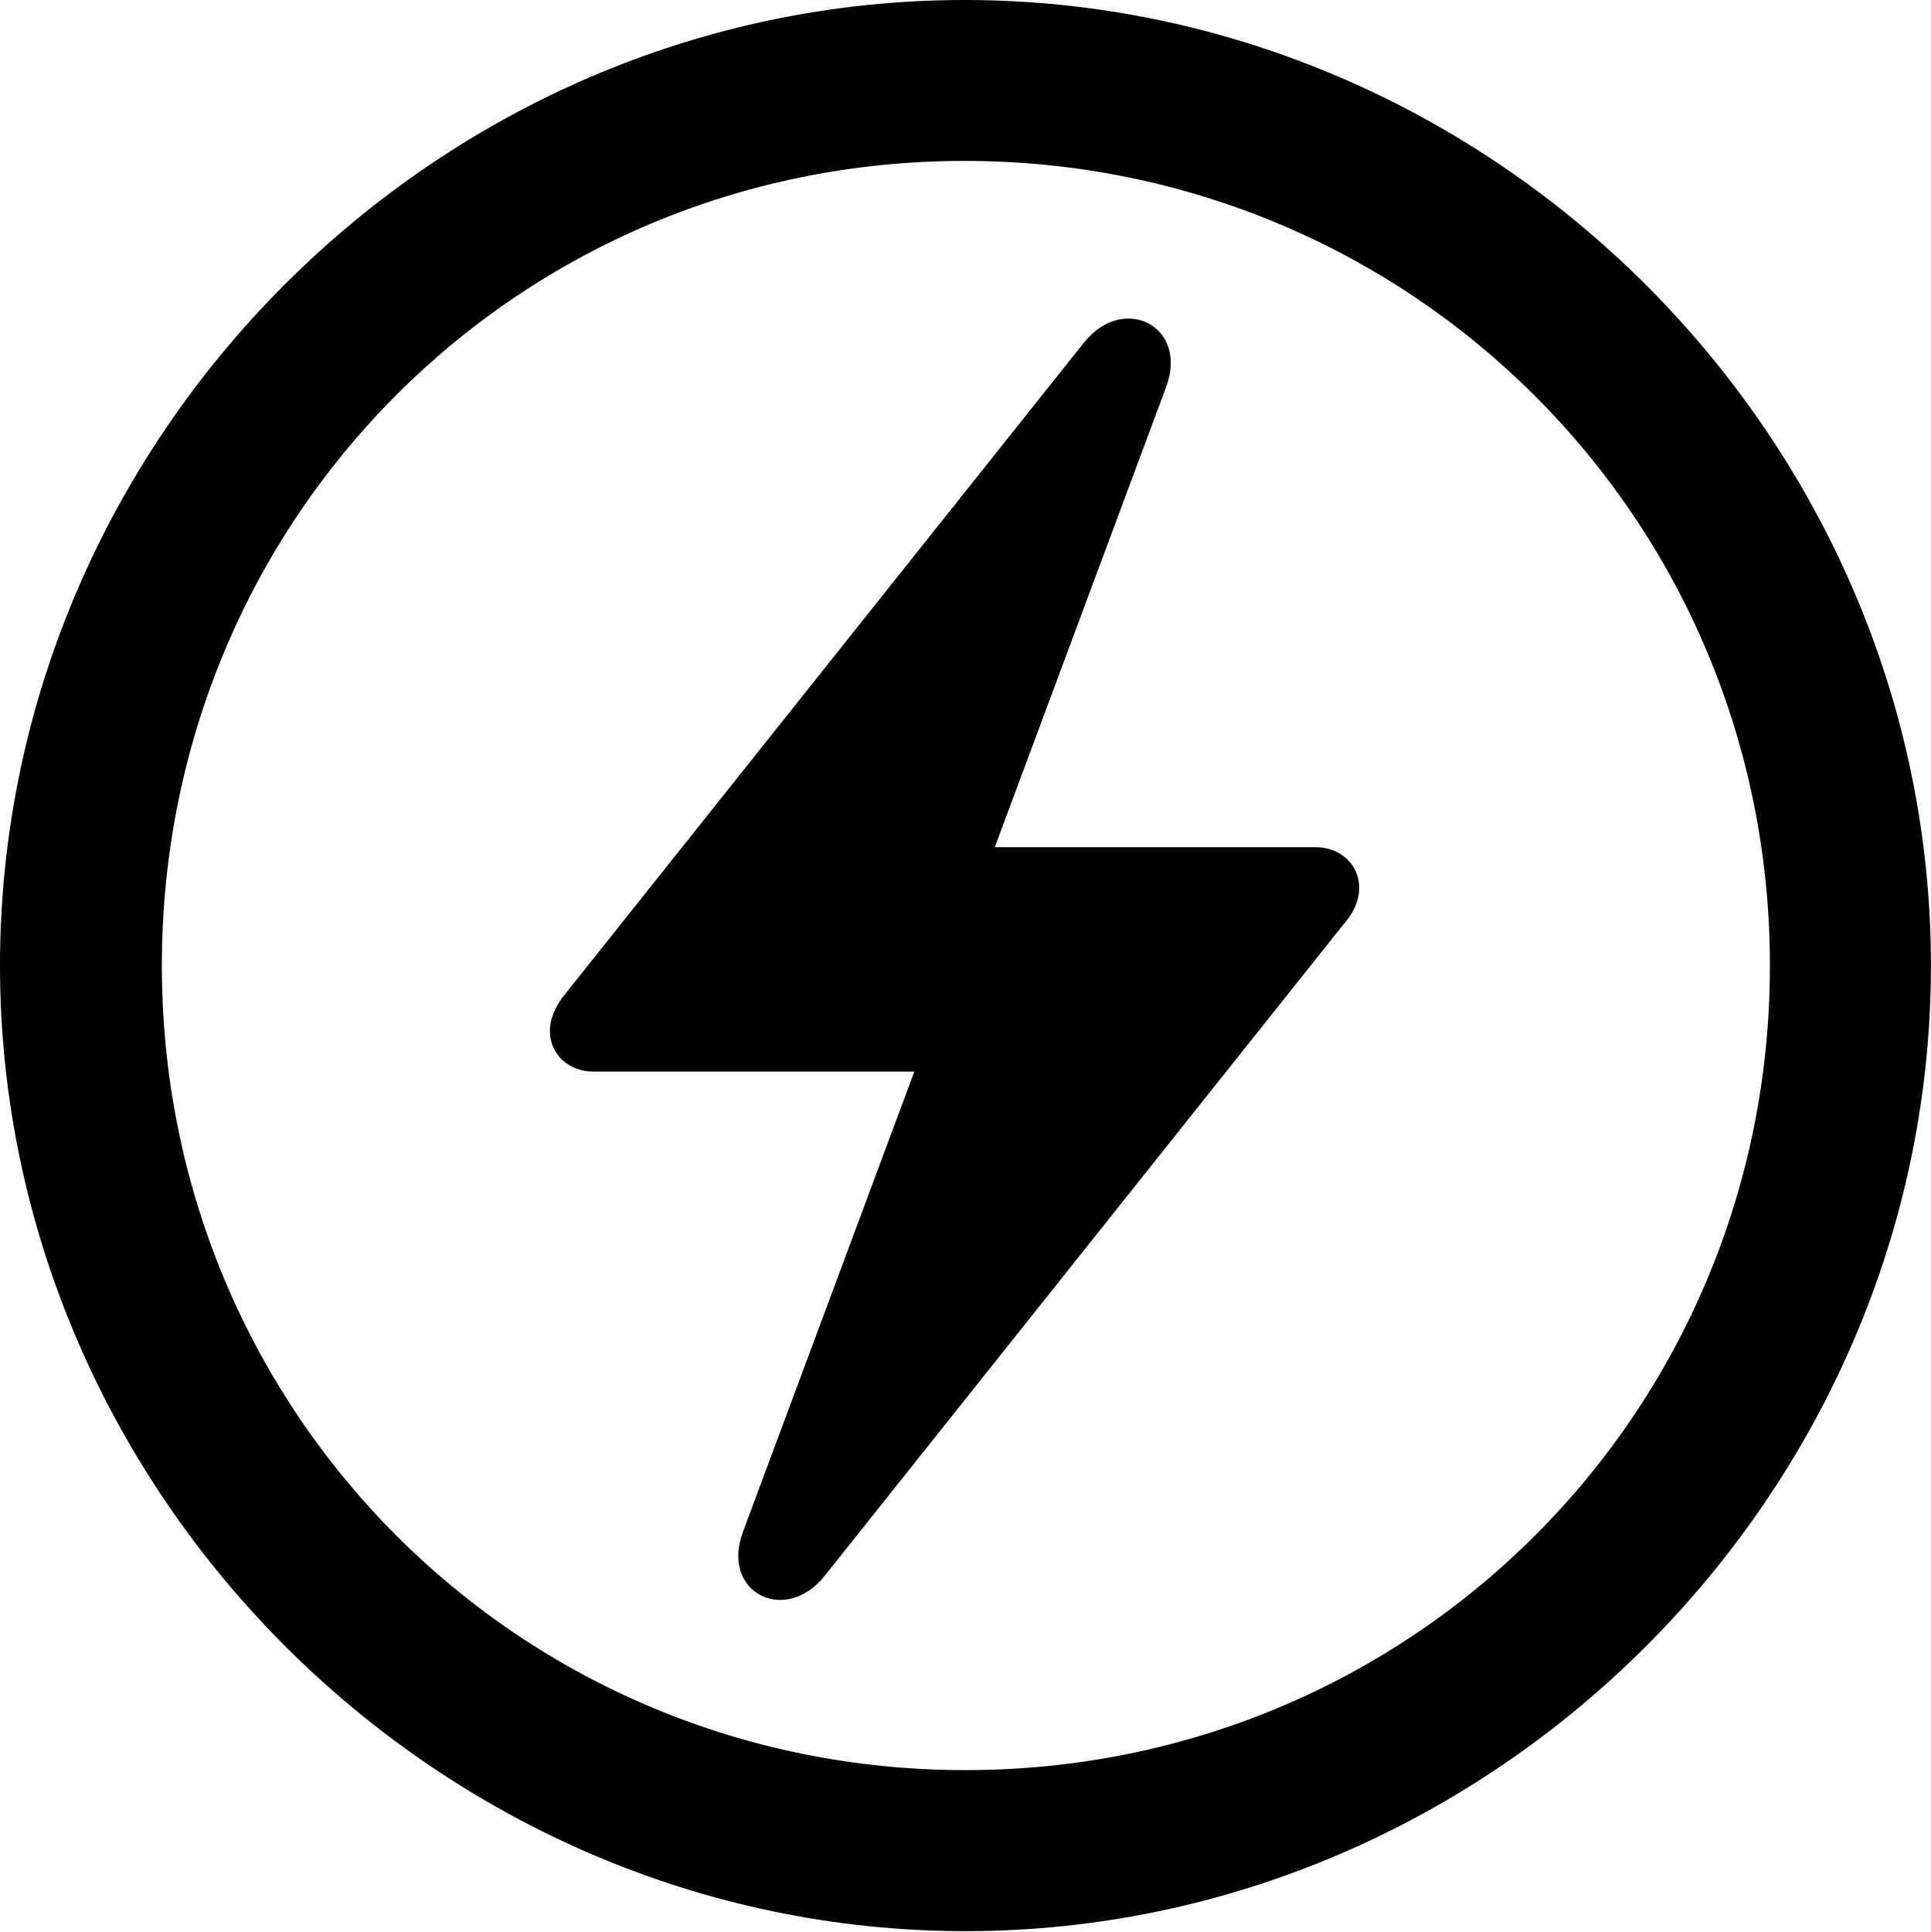
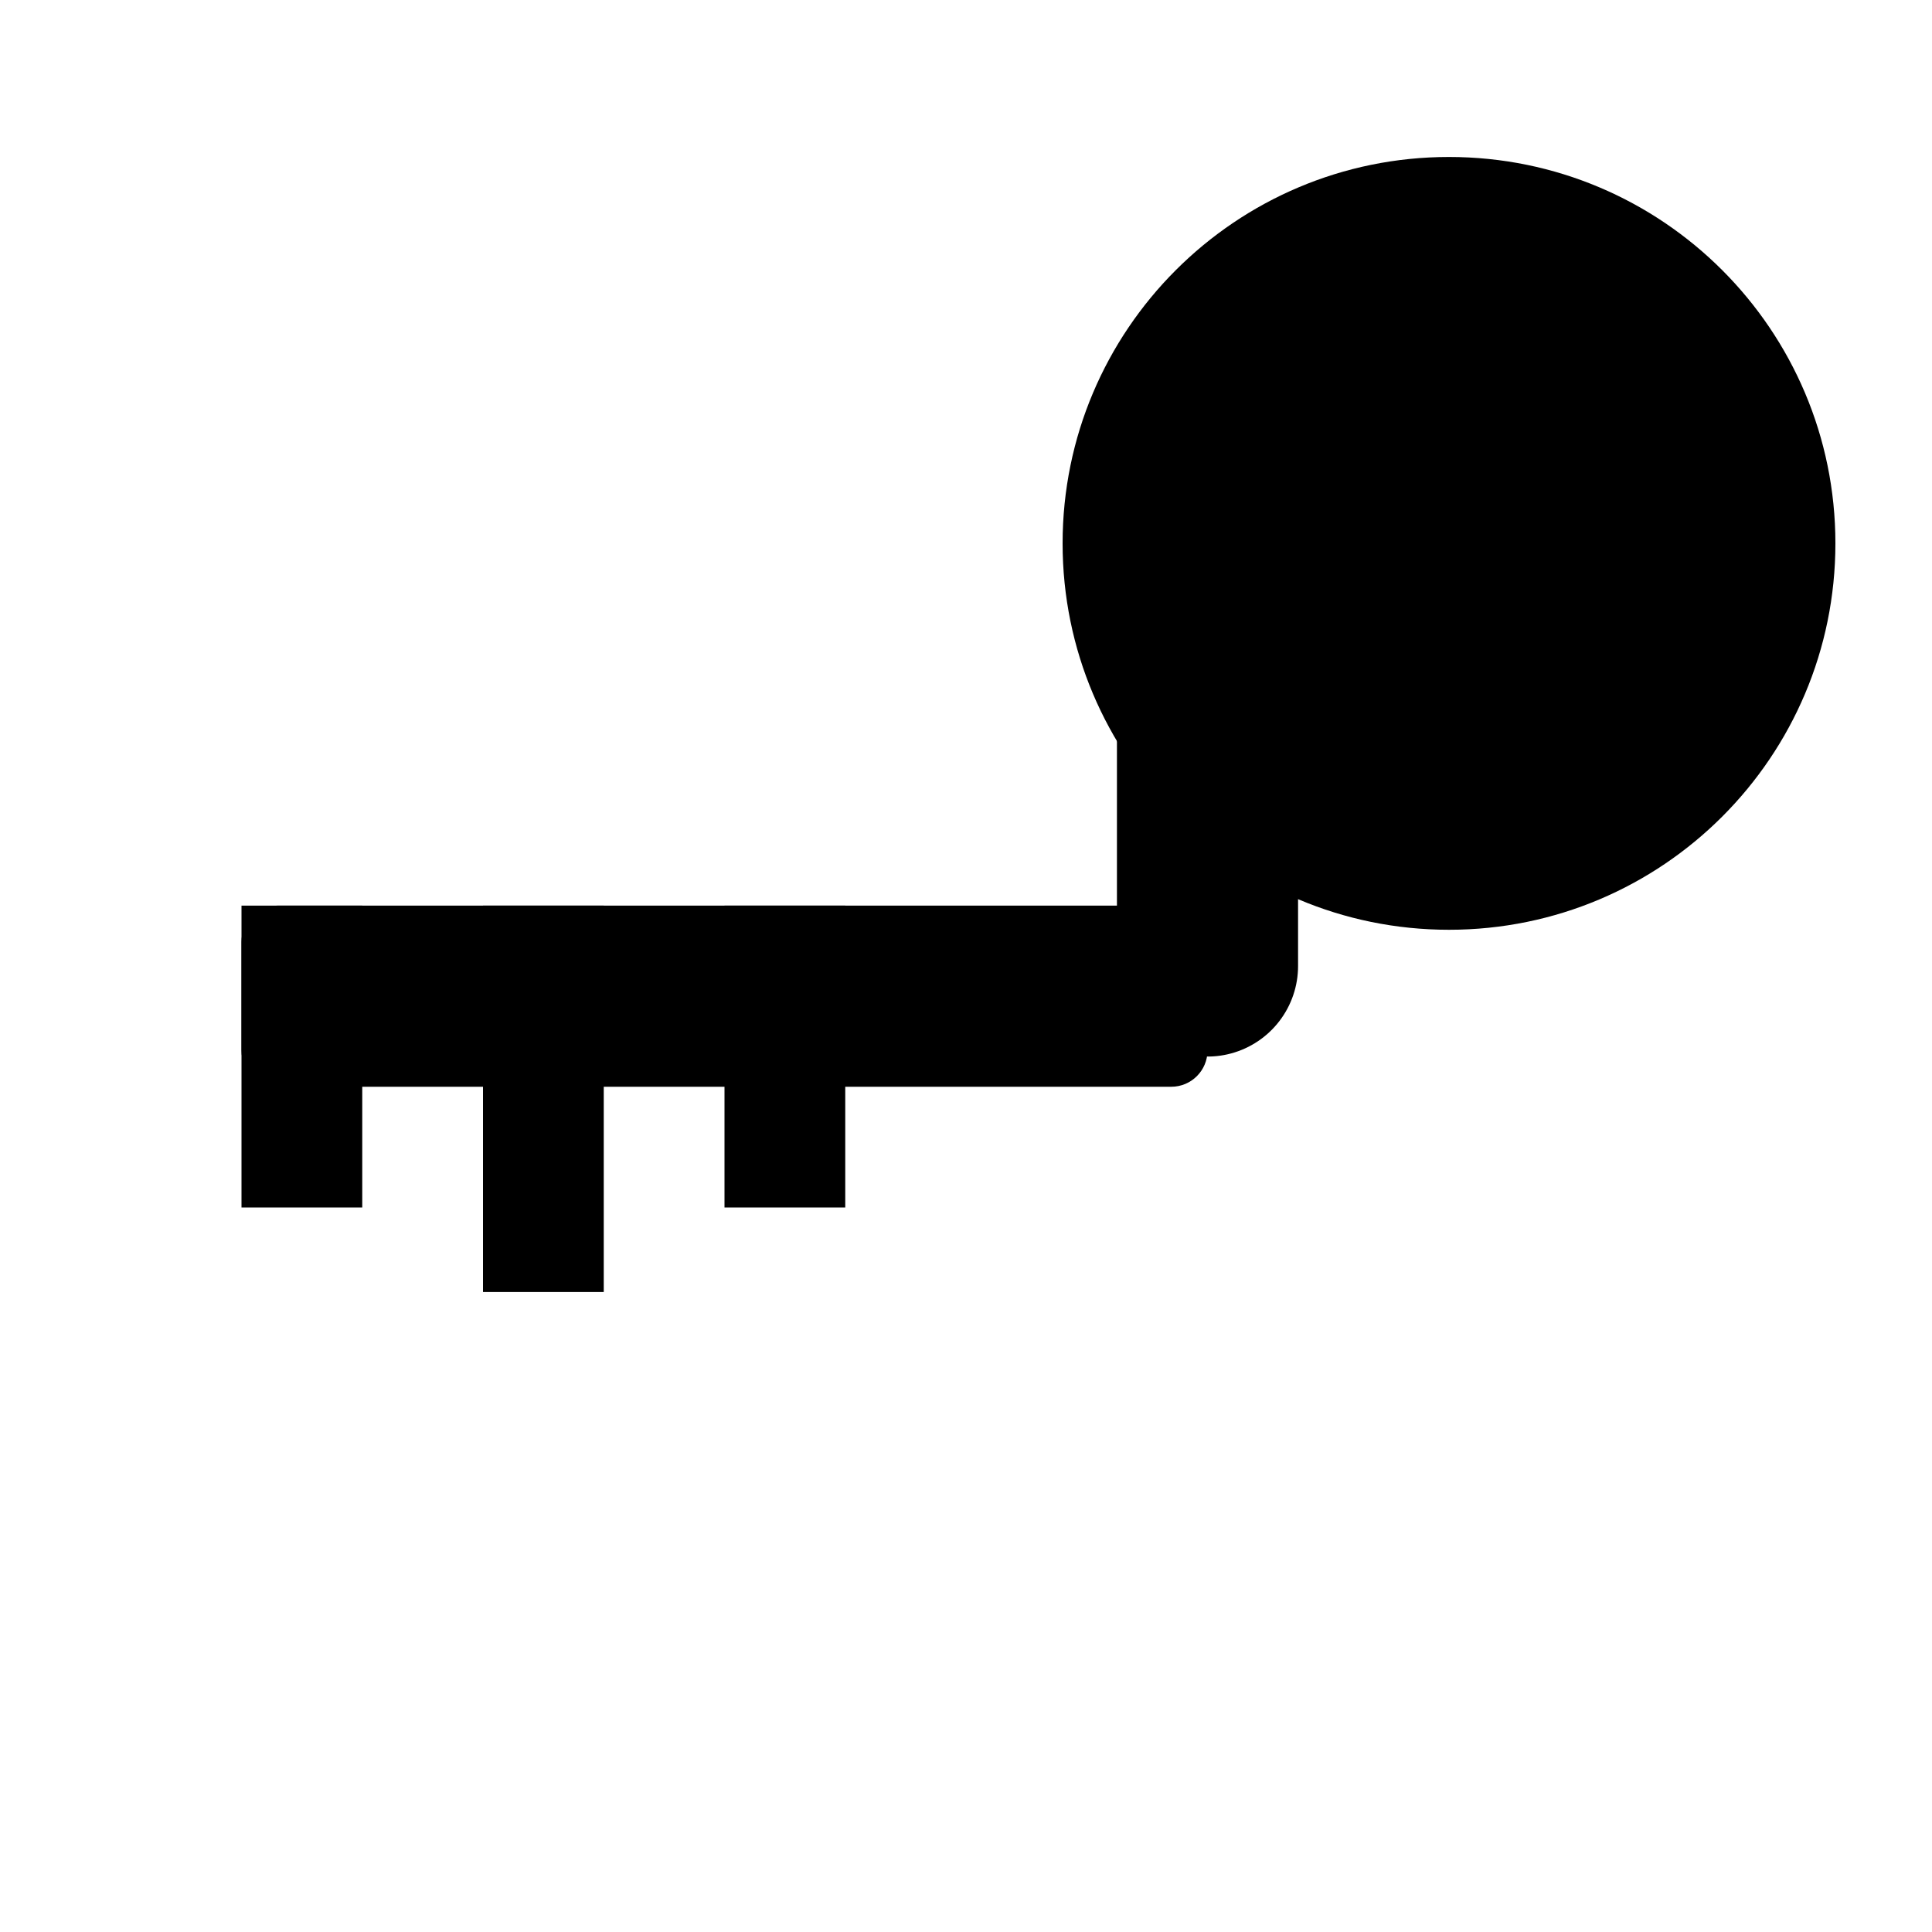
- <svg xmlns="http://www.w3.org/2000/svg" version="1.1" viewBox="0 0 15.938 15.945">
-   <path d="M7.969 15.938C12.328 15.938 15.938 12.32 15.938 7.969C15.938 3.609 12.32 0 7.961 0C3.609 0 0 3.609 0 7.969C0 12.32 3.617 15.938 7.969 15.938ZM7.969 14.609C4.281 14.609 1.336 11.656 1.336 7.969C1.336 4.281 4.273 1.328 7.961 1.328C11.648 1.328 14.609 4.281 14.609 7.969C14.609 11.656 11.656 14.609 7.969 14.609Z" />
-   <path d="M4.539 8.508C4.539 8.703 4.695 8.844 4.898 8.844L7.547 8.844L6.133 12.641C5.945 13.141 6.477 13.414 6.805 13.008L11.086 7.633C11.172 7.539 11.219 7.43 11.219 7.328C11.219 7.133 11.062 6.992 10.859 6.992L8.211 6.992L9.625 3.195C9.812 2.695 9.281 2.422 8.953 2.82L4.672 8.195C4.586 8.297 4.539 8.406 4.539 8.508Z" />
+ <svg xmlns="http://www.w3.org/2000/svg" version="1.1" viewBox="0 0 16 16">
+   <g fill="currentColor">
+     <circle cx="12" cy="4.5" r="3.2" />
+     <circle cx="12" cy="4.5" r="1.6" fill="none" stroke="currentColor" stroke-width="0.8" />
+     <rect x="2" y="7.5" width="8" height="1.5" rx="0.3" />
+     <path d="M 10 8 L 10 5.8 Q 10 4.8 11 4.6" fill="none" stroke="currentColor" stroke-width="1.5" stroke-linecap="round" />
+     <rect x="2" y="7.5" width="1" height="2.5" />
+     <rect x="4" y="7.5" width="1" height="3.2" />
+     <rect x="6" y="7.5" width="1" height="2.5" />
+   </g>
</svg>
